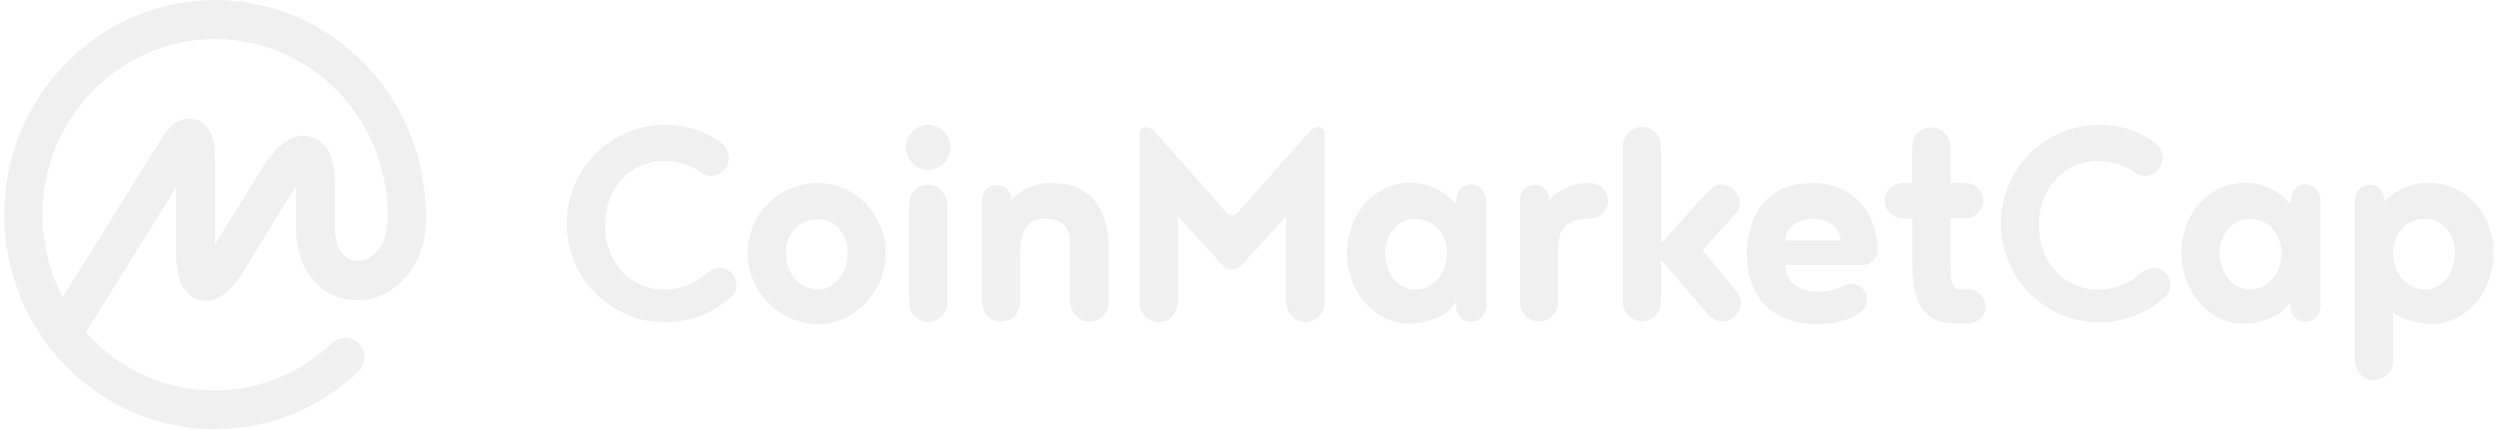
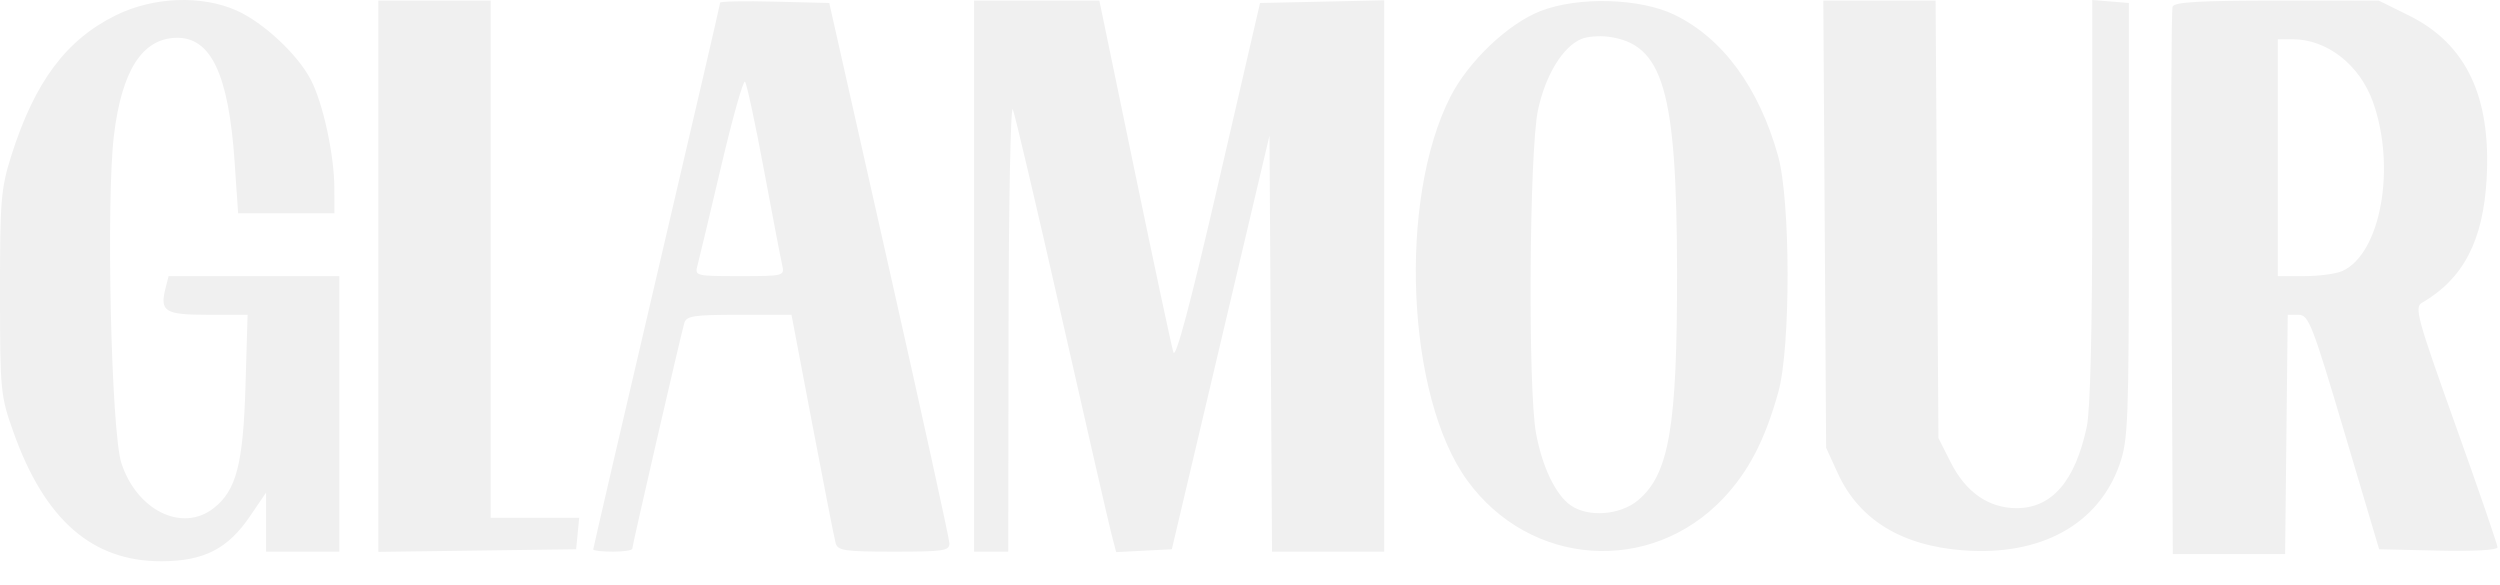
- <svg xmlns="http://www.w3.org/2000/svg" width="233" height="40" viewBox="0 0 233 40" fill="none">
-   <path d="M39.678 20.008V19.931C39.64 8.956 30.826 0 20.04 0C9.253 0 0.401 8.956 0.401 20.008C0.401 31.062 9.213 40 20.04 40C25.008 40.003 29.786 38.085 33.38 34.645C33.734 34.321 33.945 33.868 33.967 33.388C33.988 32.908 33.819 32.438 33.495 32.083C33.172 31.728 32.721 31.517 32.242 31.495C31.763 31.473 31.295 31.643 30.941 31.968L30.902 32.006C29.352 33.485 27.519 34.634 25.515 35.385C23.51 36.135 21.375 36.472 19.238 36.374C17.1 36.276 15.005 35.747 13.076 34.816C11.148 33.886 9.428 32.575 8.017 30.961L16.407 17.467V23.711C16.407 26.694 17.567 27.665 18.542 27.937C19.517 28.208 20.979 28.012 22.563 25.492L27.166 17.996C27.288 17.777 27.431 17.569 27.588 17.374V21.176C27.588 23.967 28.709 26.216 30.642 27.301C31.533 27.788 32.54 28.024 33.555 27.983C34.569 27.942 35.554 27.627 36.404 27.07C38.636 25.617 39.834 23.072 39.678 20.008ZM34.574 23.935C34.264 24.149 33.903 24.276 33.528 24.303C33.152 24.331 32.777 24.256 32.44 24.089C31.666 23.625 31.201 22.579 31.201 21.144V16.749C31.201 14.658 30.389 13.144 28.998 12.758C26.638 12.044 24.862 14.968 24.203 16.054L20.04 22.761V14.502C20.001 12.603 19.381 11.479 18.221 11.128C17.448 10.897 16.288 11.015 15.168 12.721L5.851 27.688C4.611 25.319 3.962 22.684 3.957 20.008C3.957 10.973 11.185 3.644 20.04 3.644C28.895 3.644 36.123 10.973 36.123 20.008V20.087C36.215 21.83 35.657 23.229 34.576 23.924L34.574 23.935ZM67.05 13.184C67.306 13.348 67.52 13.571 67.675 13.834C67.83 14.096 67.921 14.392 67.941 14.696C67.938 15.141 67.763 15.568 67.453 15.886C67.143 16.205 66.722 16.39 66.278 16.403C66.068 16.387 65.86 16.347 65.658 16.285C64.575 15.47 63.261 15.023 61.908 15.008C58.622 15.008 56.381 17.681 56.381 21.015C56.381 24.349 58.662 26.988 61.908 26.988C63.468 26.986 64.965 26.374 66.082 25.282C66.367 25.081 66.704 24.973 67.05 24.971C67.328 24.968 67.601 25.039 67.842 25.177C68.083 25.314 68.284 25.514 68.423 25.755C68.562 25.995 68.635 26.269 68.634 26.547C68.633 26.826 68.558 27.099 68.417 27.338C68.284 27.574 68.093 27.775 67.862 27.92C66.73 28.864 65.389 29.521 63.951 29.836C62.513 30.151 61.02 30.114 59.599 29.729C58.178 29.344 56.87 28.621 55.786 27.623C54.702 26.625 53.873 25.379 53.369 23.992C52.865 22.605 52.701 21.116 52.891 19.652C53.081 18.188 53.62 16.791 54.461 15.58C55.302 14.368 56.421 13.377 57.724 12.69C59.027 12.004 60.476 11.641 61.948 11.634C63.768 11.606 65.552 12.146 67.05 13.184ZM76.25 17.05C74.516 17.042 72.849 17.725 71.616 18.948C70.382 20.171 69.683 21.834 69.67 23.574C69.681 25.323 70.375 26.998 71.605 28.239C72.834 29.479 74.499 30.187 76.243 30.209C79.646 30.209 82.546 27.145 82.546 23.574C82.546 20.006 79.692 17.05 76.25 17.05ZM76.212 26.977C74.589 26.977 73.236 25.503 73.236 23.603C73.236 21.626 74.589 20.422 76.212 20.422C77.721 20.422 78.994 21.665 78.994 23.603C78.994 25.542 77.721 26.988 76.212 26.988V26.977ZM84.717 28.19V19.037C84.712 18.8 84.755 18.564 84.843 18.344C84.93 18.123 85.061 17.922 85.226 17.753C85.392 17.583 85.59 17.449 85.808 17.357C86.026 17.265 86.26 17.217 86.497 17.217C86.973 17.224 87.427 17.418 87.761 17.759C88.094 18.1 88.28 18.56 88.277 19.037V28.19C88.28 28.668 88.095 29.128 87.761 29.469C87.428 29.811 86.973 30.006 86.497 30.012C86.023 29.998 85.573 29.8 85.241 29.461C84.909 29.121 84.721 28.666 84.717 28.19ZM84.446 13.765C84.438 13.489 84.486 13.214 84.585 12.956C84.684 12.698 84.834 12.463 85.024 12.264C85.215 12.064 85.444 11.905 85.696 11.795C85.949 11.685 86.221 11.626 86.497 11.623C86.774 11.626 87.048 11.684 87.303 11.793C87.558 11.903 87.788 12.062 87.982 12.261C88.176 12.46 88.329 12.695 88.431 12.953C88.534 13.211 88.585 13.487 88.582 13.765C88.582 14.315 88.364 14.843 87.977 15.232C87.589 15.621 87.063 15.839 86.515 15.839C85.966 15.839 85.441 15.621 85.053 15.232C84.665 14.843 84.446 14.315 84.446 13.765ZM95.078 23.229V28.19C95.078 28.664 94.891 29.118 94.557 29.453C94.223 29.788 93.77 29.976 93.298 29.976C92.826 29.976 92.373 29.788 92.039 29.453C91.706 29.118 91.518 28.664 91.518 28.19V18.612C91.518 18.247 91.663 17.897 91.92 17.639C92.177 17.38 92.527 17.235 92.891 17.235C93.255 17.235 93.604 17.38 93.861 17.639C94.119 17.897 94.263 18.247 94.263 18.612C94.771 18.092 95.381 17.685 96.056 17.418C96.731 17.151 97.454 17.029 98.178 17.061C101.737 17.061 103.321 19.737 103.321 22.801V28.19C103.321 28.664 103.133 29.118 102.8 29.453C102.466 29.788 102.013 29.976 101.541 29.976C101.069 29.976 100.616 29.788 100.282 29.453C99.948 29.118 99.761 28.664 99.761 28.19V23.229C99.761 21.676 99.569 20.373 97.326 20.373C95.744 20.373 95.085 21.69 95.085 23.229H95.078ZM114.834 25.128C114.653 25.128 114.475 25.086 114.314 25.005C114.152 24.923 114.012 24.805 113.905 24.66L109.769 20.162V28.19C109.775 28.429 109.734 28.666 109.648 28.889C109.561 29.111 109.431 29.314 109.265 29.485C109.1 29.656 108.901 29.792 108.682 29.885C108.463 29.978 108.227 30.026 107.989 30.026C107.751 30.026 107.516 29.978 107.297 29.885C107.077 29.792 106.879 29.656 106.713 29.485C106.547 29.314 106.417 29.111 106.331 28.889C106.244 28.666 106.203 28.429 106.21 28.19V12.29C106.265 12.159 106.356 12.045 106.472 11.963C106.589 11.881 106.726 11.833 106.869 11.826C107.175 11.879 107.451 12.044 107.642 12.29L114.254 19.737C114.321 19.833 114.408 19.914 114.507 19.975C114.607 20.037 114.718 20.077 114.834 20.094C115.064 20.049 115.27 19.922 115.414 19.737L122.023 12.29C122.115 12.165 122.23 12.06 122.363 11.98C122.495 11.901 122.642 11.848 122.795 11.826C122.94 11.823 123.082 11.866 123.201 11.949C123.319 12.033 123.408 12.152 123.454 12.29V28.192C123.458 28.429 123.416 28.665 123.328 28.885C123.241 29.106 123.11 29.307 122.944 29.476C122.779 29.646 122.581 29.78 122.363 29.872C122.145 29.964 121.91 30.012 121.674 30.012C121.198 30.005 120.744 29.809 120.411 29.468C120.077 29.127 119.892 28.668 119.895 28.19V20.162L115.755 24.66C115.516 24.927 115.186 25.094 114.83 25.128H114.834ZM148.274 20.359H147.886C145.644 20.472 145.22 21.755 145.22 23.215V28.177C145.22 28.65 145.032 29.104 144.699 29.439C144.365 29.773 143.912 29.962 143.44 29.962C142.968 29.961 142.516 29.773 142.183 29.438C141.849 29.103 141.662 28.648 141.662 28.175V18.613C141.662 18.248 141.807 17.898 142.065 17.64C142.323 17.381 142.672 17.236 143.036 17.235C143.4 17.236 143.749 17.381 144.006 17.64C144.263 17.898 144.408 18.248 144.408 18.613C145.722 17.371 146.804 17.099 147.886 17.059H148.242C148.676 17.071 149.088 17.252 149.391 17.563C149.694 17.874 149.864 18.292 149.865 18.727C149.864 19.152 149.698 19.561 149.403 19.865C149.107 20.17 148.704 20.347 148.281 20.359H148.274ZM161.998 27.337C162.161 27.593 162.255 27.887 162.268 28.19C162.249 28.658 162.055 29.101 161.725 29.431C161.396 29.762 160.954 29.956 160.488 29.976C159.872 29.976 159.328 29.508 158.904 28.965L154.808 24.189V28.15C154.808 28.623 154.621 29.077 154.287 29.412C153.954 29.747 153.501 29.935 153.029 29.935C152.557 29.935 152.105 29.747 151.771 29.412C151.437 29.077 151.25 28.623 151.25 28.15V13.613C151.249 13.26 151.353 12.914 151.548 12.62C151.743 12.326 152.021 12.097 152.347 11.962C152.672 11.827 153.03 11.792 153.376 11.861C153.721 11.93 154.038 12.101 154.286 12.351C154.621 12.685 154.808 13.141 154.808 13.612V22.684L158.904 18.149C159.328 17.683 159.834 17.18 160.45 17.18C160.901 17.2 161.328 17.391 161.644 17.715C161.96 18.039 162.141 18.472 162.151 18.925C162.152 19.213 162.072 19.495 161.919 19.738L158.674 23.308L161.998 27.343V27.337ZM183.494 30.168H182.525C179.82 30.168 178.234 28.965 178.234 24.739V20.359H177.308C176.872 20.359 176.454 20.185 176.145 19.876C175.837 19.566 175.664 19.147 175.664 18.709C175.664 18.271 175.837 17.852 176.145 17.543C176.454 17.233 176.872 17.059 177.308 17.059H178.22V13.687C178.211 13.329 178.311 12.977 178.505 12.677C178.7 12.377 178.98 12.143 179.309 12.005C179.527 11.914 179.762 11.867 179.998 11.867C180.474 11.874 180.927 12.07 181.26 12.411C181.593 12.751 181.78 13.209 181.778 13.687V17.05H183.245C183.675 17.063 184.082 17.245 184.379 17.557C184.676 17.868 184.838 18.285 184.832 18.716C184.817 19.137 184.647 19.538 184.353 19.84C184.06 20.142 183.665 20.323 183.245 20.348H181.778V24.032C181.778 26.474 181.892 26.977 182.974 26.977H183.48C183.9 26.979 184.302 27.147 184.599 27.446C184.896 27.744 185.063 28.148 185.064 28.57C185.054 28.988 184.884 29.387 184.589 29.683C184.294 29.979 183.897 30.149 183.48 30.159L183.494 30.168ZM200.695 13.184C200.95 13.349 201.164 13.572 201.318 13.834C201.473 14.097 201.564 14.392 201.584 14.696C201.582 15.142 201.407 15.568 201.097 15.887C200.786 16.205 200.365 16.39 199.921 16.403C199.712 16.386 199.504 16.346 199.303 16.285C198.221 15.47 196.908 15.022 195.555 15.008C192.267 15.008 190.024 17.681 190.024 21.015C190.024 24.349 192.305 26.988 195.555 26.988C197.115 26.986 198.612 26.374 199.729 25.282C200.013 25.082 200.349 24.974 200.695 24.971C200.904 24.969 201.111 25.009 201.304 25.088C201.498 25.167 201.673 25.284 201.822 25.431C202.067 25.677 202.225 25.998 202.269 26.344C202.313 26.689 202.241 27.04 202.065 27.34C201.929 27.576 201.737 27.776 201.505 27.919C200.374 28.861 199.034 29.516 197.597 29.83C196.16 30.143 194.669 30.105 193.25 29.72C191.108 29.139 189.248 27.798 188.016 25.947C186.784 24.096 186.262 21.86 186.548 19.652C186.833 17.445 187.907 15.415 189.569 13.941C191.232 12.467 193.371 11.647 195.591 11.634C197.412 11.599 199.198 12.141 200.695 13.184ZM137.102 17.178C136.921 17.178 136.742 17.215 136.575 17.285C136.408 17.356 136.257 17.459 136.131 17.589C136.004 17.719 135.905 17.873 135.839 18.042C135.773 18.211 135.741 18.392 135.746 18.573L135.671 19.003C135.161 18.397 134.528 17.907 133.815 17.566C133.101 17.225 132.323 17.04 131.532 17.025C128.055 17.025 125.543 19.97 125.543 23.535C125.543 27.102 128.015 30.168 131.341 30.168C132.733 30.168 134.935 29.546 135.633 28.19L135.711 28.616C135.708 28.798 135.741 28.98 135.81 29.148C135.88 29.317 135.982 29.47 136.113 29.598C136.243 29.725 136.398 29.825 136.568 29.89C136.738 29.955 136.92 29.984 137.102 29.976C137.285 29.976 137.466 29.94 137.635 29.87C137.804 29.8 137.958 29.697 138.087 29.568C138.216 29.438 138.319 29.284 138.389 29.114C138.458 28.945 138.494 28.763 138.494 28.579V18.584C138.489 18.215 138.34 17.862 138.081 17.599C137.821 17.337 137.47 17.186 137.102 17.178ZM131.921 26.988C130.337 26.988 129.098 25.478 129.098 23.614C129.098 21.751 130.372 20.4 131.921 20.4C133.467 20.4 134.861 21.679 134.861 23.614C134.861 25.549 133.506 26.988 131.921 26.988ZM174.988 23.303C174.91 19.309 172.319 17.059 168.88 17.059C164.61 17.059 162.808 20.162 162.808 23.732C162.808 28.269 165.788 30.207 169.383 30.207C170.735 30.207 172.166 30.012 173.247 29.197C173.471 29.065 173.66 28.879 173.795 28.656C173.93 28.433 174.007 28.18 174.02 27.919C174.023 27.535 173.875 27.166 173.609 26.89C173.343 26.614 172.979 26.454 172.596 26.445C172.269 26.448 171.949 26.542 171.671 26.716C170.938 27.031 170.147 27.189 169.35 27.18C168.461 27.18 166.411 26.823 166.411 24.7H173.592C173.959 24.693 174.31 24.544 174.57 24.283C174.83 24.023 174.98 23.672 174.988 23.303ZM166.403 22.403C166.403 20.893 167.991 20.391 168.955 20.391C169.92 20.391 171.507 20.893 171.546 22.403H166.403ZM214.877 17.178C214.696 17.179 214.517 17.215 214.35 17.285C214.184 17.356 214.033 17.459 213.906 17.588C213.78 17.718 213.681 17.873 213.615 18.042C213.549 18.211 213.518 18.392 213.524 18.573L213.446 19.003C212.937 18.397 212.305 17.907 211.591 17.566C210.878 17.225 210.1 17.04 209.31 17.025C205.83 17.025 203.317 19.97 203.317 23.535C203.317 27.102 205.808 30.168 209.114 30.168C210.506 30.168 212.713 29.546 213.406 28.19L213.485 28.616C213.483 28.798 213.517 28.979 213.587 29.147C213.656 29.316 213.759 29.469 213.888 29.596C214.019 29.724 214.173 29.823 214.344 29.889C214.514 29.954 214.695 29.984 214.877 29.976C215.152 29.976 215.422 29.894 215.651 29.74C215.88 29.587 216.058 29.369 216.164 29.114C216.233 28.945 216.269 28.764 216.269 28.579V18.584C216.263 18.215 216.115 17.862 215.855 17.6C215.596 17.338 215.245 17.187 214.877 17.178ZM209.694 26.988C208.15 26.988 206.873 25.478 206.873 23.614C206.873 21.751 208.112 20.4 209.694 20.4C211.278 20.4 212.634 21.679 212.634 23.614C212.634 25.549 211.289 26.988 209.703 26.988H209.694ZM226.404 17.05C225.629 17.035 224.859 17.179 224.142 17.473C223.424 17.766 222.773 18.203 222.229 18.756C222.229 17.867 221.649 17.206 220.877 17.206C220.694 17.206 220.513 17.241 220.344 17.311C220.174 17.381 220.02 17.484 219.891 17.614C219.761 17.744 219.658 17.898 219.588 18.067C219.518 18.237 219.482 18.419 219.483 18.602V33.649C219.484 34.122 219.671 34.575 220.005 34.909C220.338 35.244 220.79 35.432 221.261 35.433C221.733 35.433 222.185 35.245 222.519 34.91C222.853 34.576 223.041 34.122 223.041 33.649V29.122C224.005 29.857 225.553 30.168 226.6 30.193C229.964 30.193 232.401 27.131 232.401 23.561C232.401 19.99 229.847 17.05 226.404 17.05ZM225.977 26.977C224.393 26.977 223.041 25.55 223.041 23.604C223.041 21.658 224.393 20.391 225.977 20.391C227.561 20.391 228.8 21.669 228.8 23.604C228.8 25.477 227.565 26.988 225.977 26.988V26.977Z" fill="#F0F0F0" />
+ <svg xmlns="http://www.w3.org/2000/svg" width="107" height="25" viewBox="0 0 107 25" fill="none">
+   <path fill-rule="evenodd" clip-rule="evenodd" d="M4.949 0.659C2.824 1.71 1.485 3.509 0.488 6.651C0.039 8.069 -0.002 8.557 5.92857e-05 12.542C0.002 16.746 0.021 16.939 0.575 18.494C1.913 22.252 3.948 24.029 6.908 24.022C8.726 24.017 9.752 23.494 10.708 22.083L11.388 21.082V22.346V23.611H12.955H14.522V17.715V11.818H10.869H7.216L7.085 12.335C6.831 13.335 7.051 13.473 8.896 13.473H10.597L10.507 16.525C10.408 19.867 10.113 20.996 9.141 21.753C7.796 22.8 5.854 21.847 5.194 19.816C4.757 18.468 4.534 8.558 4.879 5.768C5.22 3.011 6.085 1.659 7.535 1.618C9.03 1.576 9.789 3.187 10.043 6.944L10.191 9.128H12.252H14.313L14.31 8.042C14.305 6.62 13.824 4.411 13.301 3.409C12.737 2.327 11.276 0.965 10.134 0.454C8.626 -0.219 6.559 -0.138 4.949 0.659ZM16.194 11.822V23.62L20.426 23.564L24.658 23.508L24.724 22.835L24.789 22.163H22.895H21.001V11.094V0.025H18.598H16.194V11.822ZM30.823 0.114C30.823 0.17 29.601 5.437 28.106 11.818C26.612 18.199 25.39 23.463 25.39 23.515C25.39 23.568 25.766 23.611 26.226 23.611C26.685 23.611 27.061 23.555 27.061 23.486C27.061 23.346 29.121 14.408 29.285 13.835C29.375 13.519 29.674 13.473 31.632 13.473H33.876L34.771 18.18C35.263 20.769 35.711 23.05 35.766 23.249C35.855 23.567 36.158 23.611 38.256 23.611C40.397 23.611 40.644 23.574 40.634 23.249C40.628 23.05 39.469 17.766 38.057 11.508L35.492 0.128L33.157 0.07C31.873 0.038 30.823 0.058 30.823 0.114ZM41.69 11.818V23.611H42.422H43.153L43.166 13.939C43.174 8.619 43.256 4.453 43.349 4.68C43.442 4.908 44.383 8.911 45.441 13.577C46.499 18.242 47.456 22.413 47.568 22.845L47.772 23.631L48.963 23.569L50.154 23.508L52.244 14.655L54.334 5.803L54.389 14.707L54.443 23.611H56.844H59.245V11.812V0.013L56.587 0.071L53.93 0.128L52.147 7.836C50.943 13.039 50.317 15.392 50.22 15.077C50.141 14.821 49.396 11.329 48.564 7.318L47.052 0.025H44.371H41.69V11.818ZM65.94 0.471C64.549 1.011 62.858 2.616 62.083 4.13C59.831 8.531 60.194 16.961 62.79 20.551C65.473 24.261 70.64 24.626 73.758 21.326C74.841 20.18 75.543 18.824 76.112 16.784C76.647 14.862 76.639 8.58 76.099 6.662C75.276 3.74 73.731 1.636 71.674 0.636C70.2 -0.081 67.555 -0.157 65.94 0.471ZM78.098 9.594L78.158 19.163L78.655 20.251C79.563 22.239 81.38 23.357 84.029 23.555C87.35 23.804 89.815 22.447 90.719 19.875C91.085 18.835 91.115 18.041 91.115 9.439V0.128L90.332 0.064L89.548 0V8.588C89.548 14.154 89.465 17.563 89.313 18.273C88.816 20.596 87.82 21.749 86.311 21.749C85.114 21.749 84.136 21.069 83.487 19.783L82.965 18.749L82.904 9.387L82.844 0.025H80.441H78.038L78.098 9.594ZM92.987 0.284C92.933 0.426 92.912 5.756 92.942 12.129L92.996 23.715H95.399H97.803L97.859 18.594L97.915 13.473L98.381 13.474C98.81 13.474 98.968 13.879 100.337 18.491L101.827 23.508L104.36 23.566C105.906 23.601 106.893 23.545 106.893 23.422C106.893 23.311 106.084 20.959 105.095 18.195C103.455 13.61 103.329 13.152 103.66 12.96C105.425 11.937 106.275 10.313 106.427 7.67C106.63 4.141 105.556 1.878 103.103 0.664L101.811 0.025H97.449C94.152 0.025 93.063 0.088 92.987 0.284ZM67.679 1.669C66.885 2.003 66.145 3.216 65.826 4.707C65.452 6.455 65.39 16.663 65.743 18.549C66.013 20 66.585 21.185 67.23 21.632C67.98 22.152 69.342 22.049 70.104 21.414C71.441 20.3 71.787 18.272 71.778 11.617C71.766 3.845 71.188 1.875 68.828 1.571C68.442 1.521 67.925 1.565 67.679 1.669ZM97.489 6.749V11.818H98.629C99.255 11.818 99.986 11.72 100.252 11.6C101.894 10.859 102.563 7.173 101.565 4.371C100.995 2.772 99.599 1.68 98.123 1.68H97.489V6.749ZM30.866 7.116C30.378 9.19 29.923 11.097 29.854 11.353C29.731 11.811 29.761 11.818 31.657 11.818C33.549 11.818 33.583 11.809 33.479 11.353C33.42 11.097 33.068 9.258 32.696 7.266C32.325 5.275 31.96 3.578 31.887 3.496C31.813 3.413 31.354 5.042 30.866 7.116Z" fill="#F0F0F0" />
</svg>
